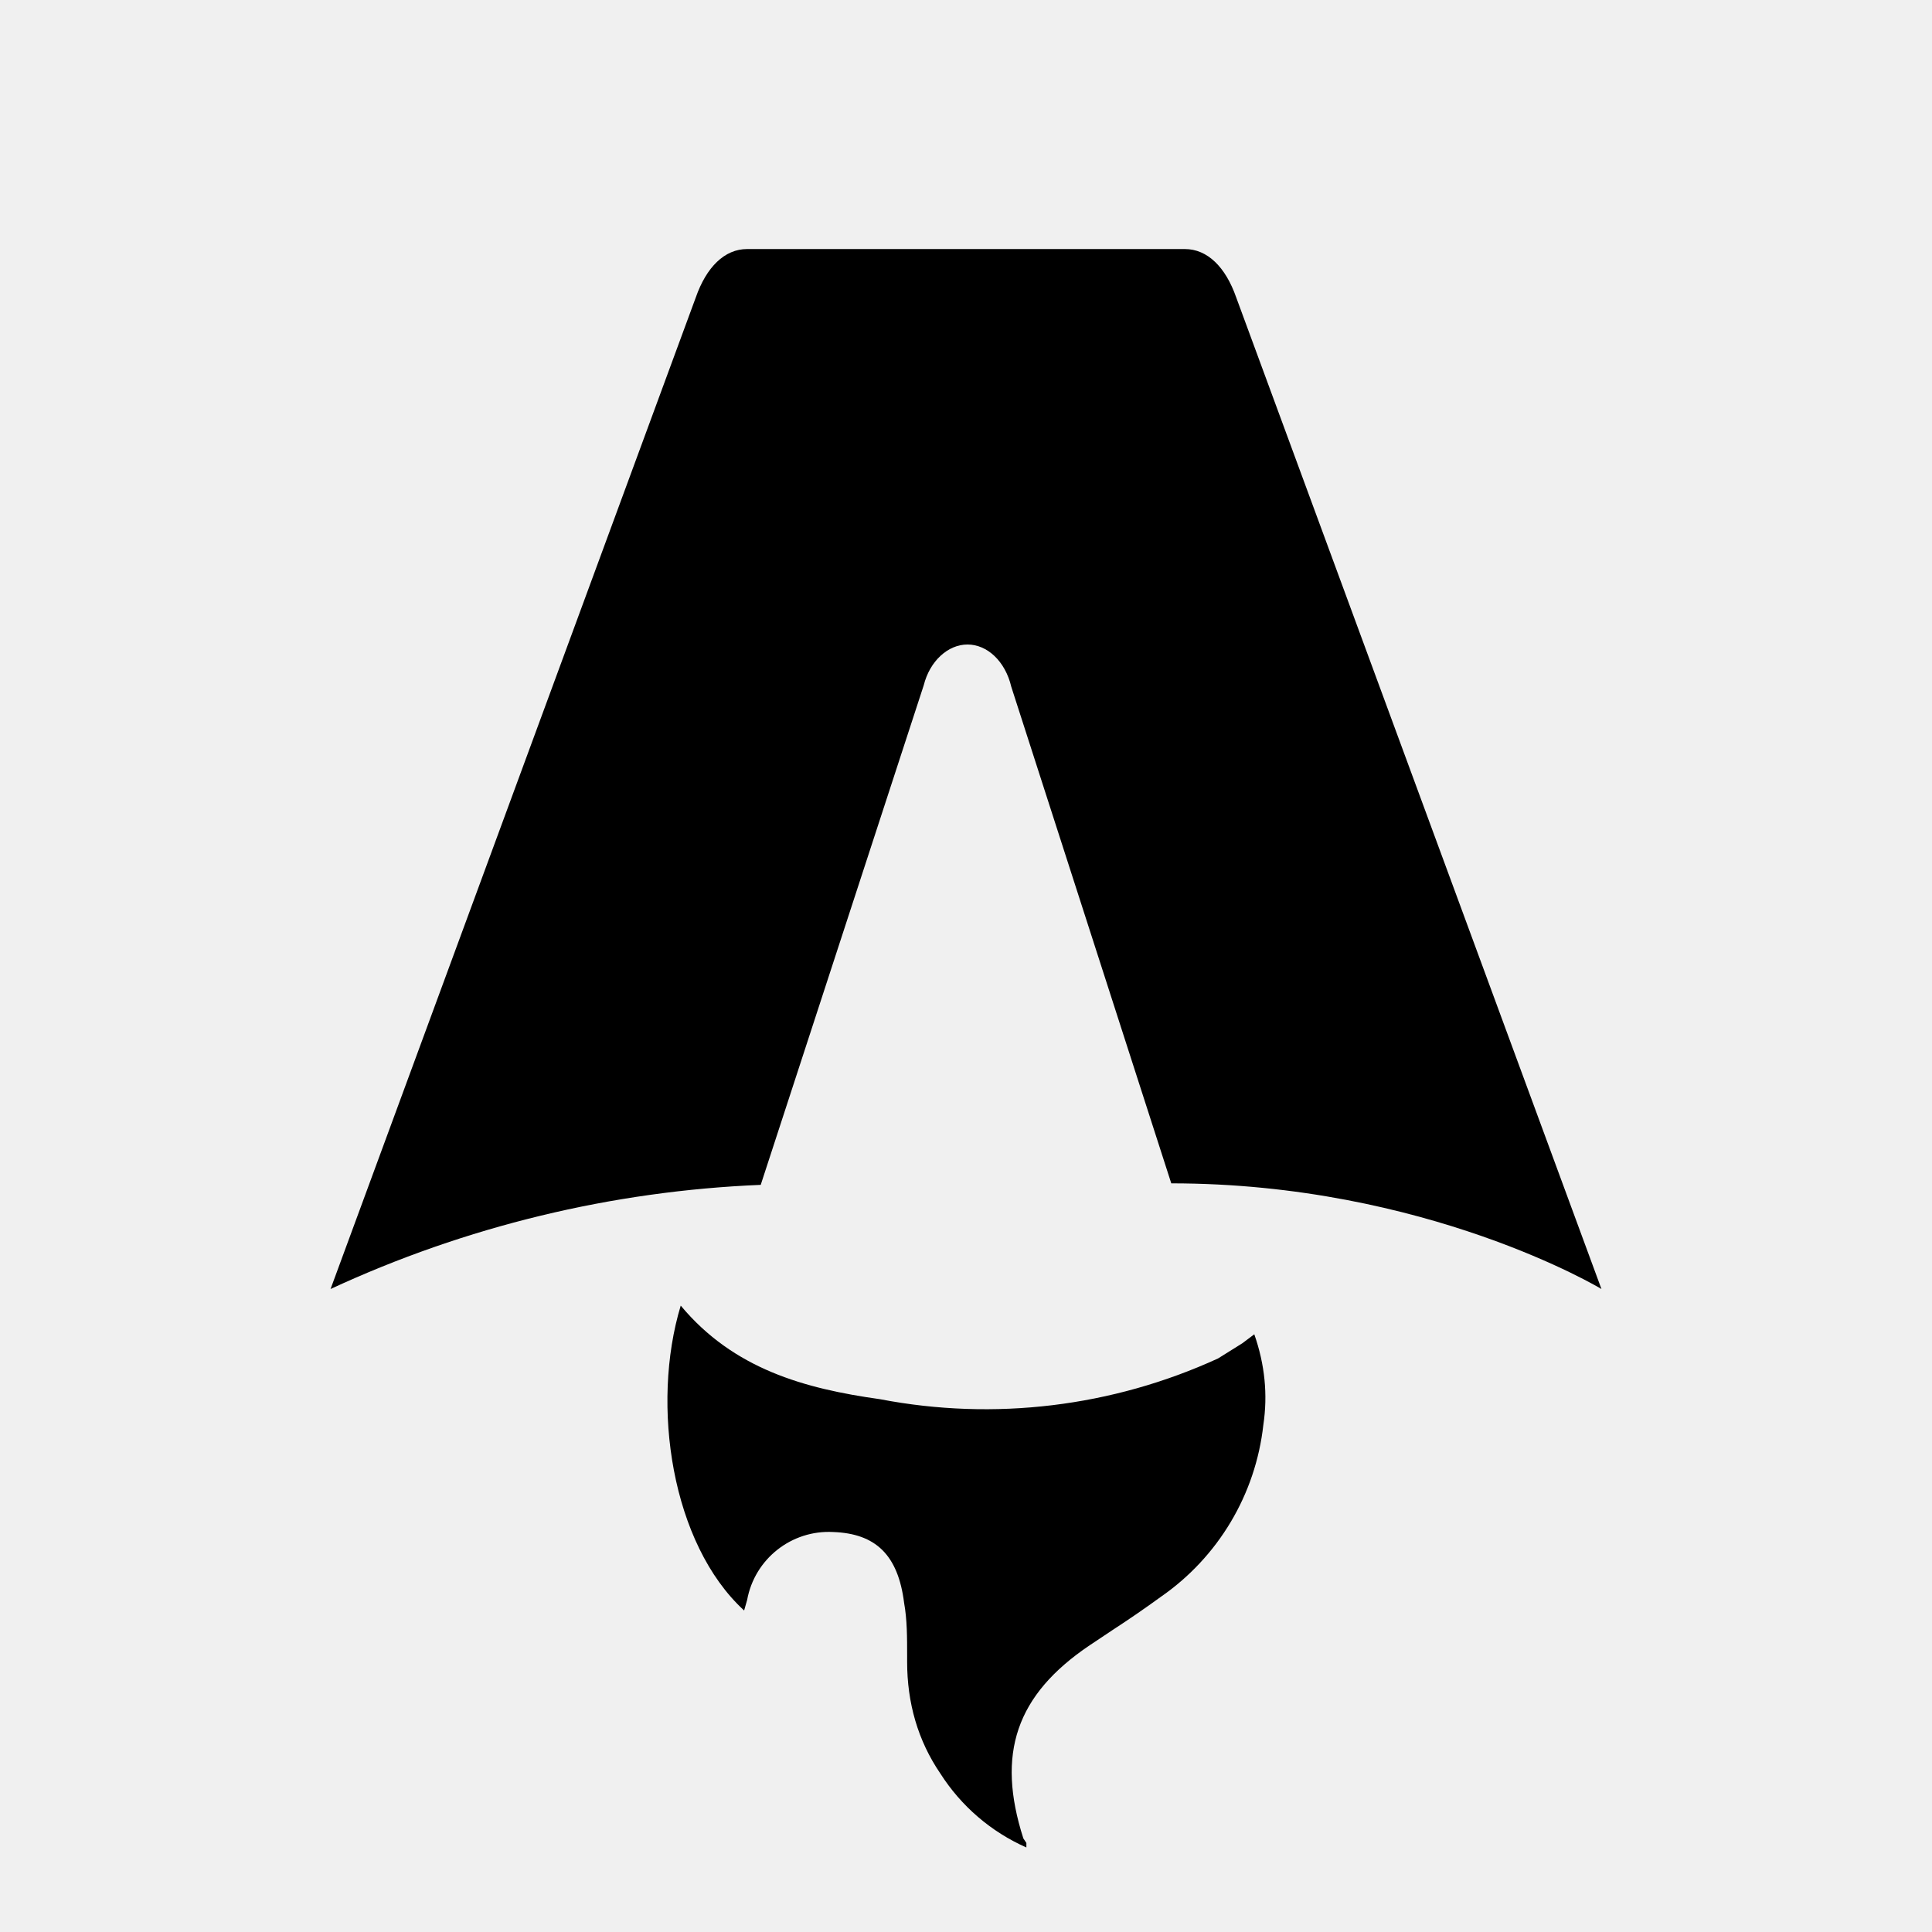
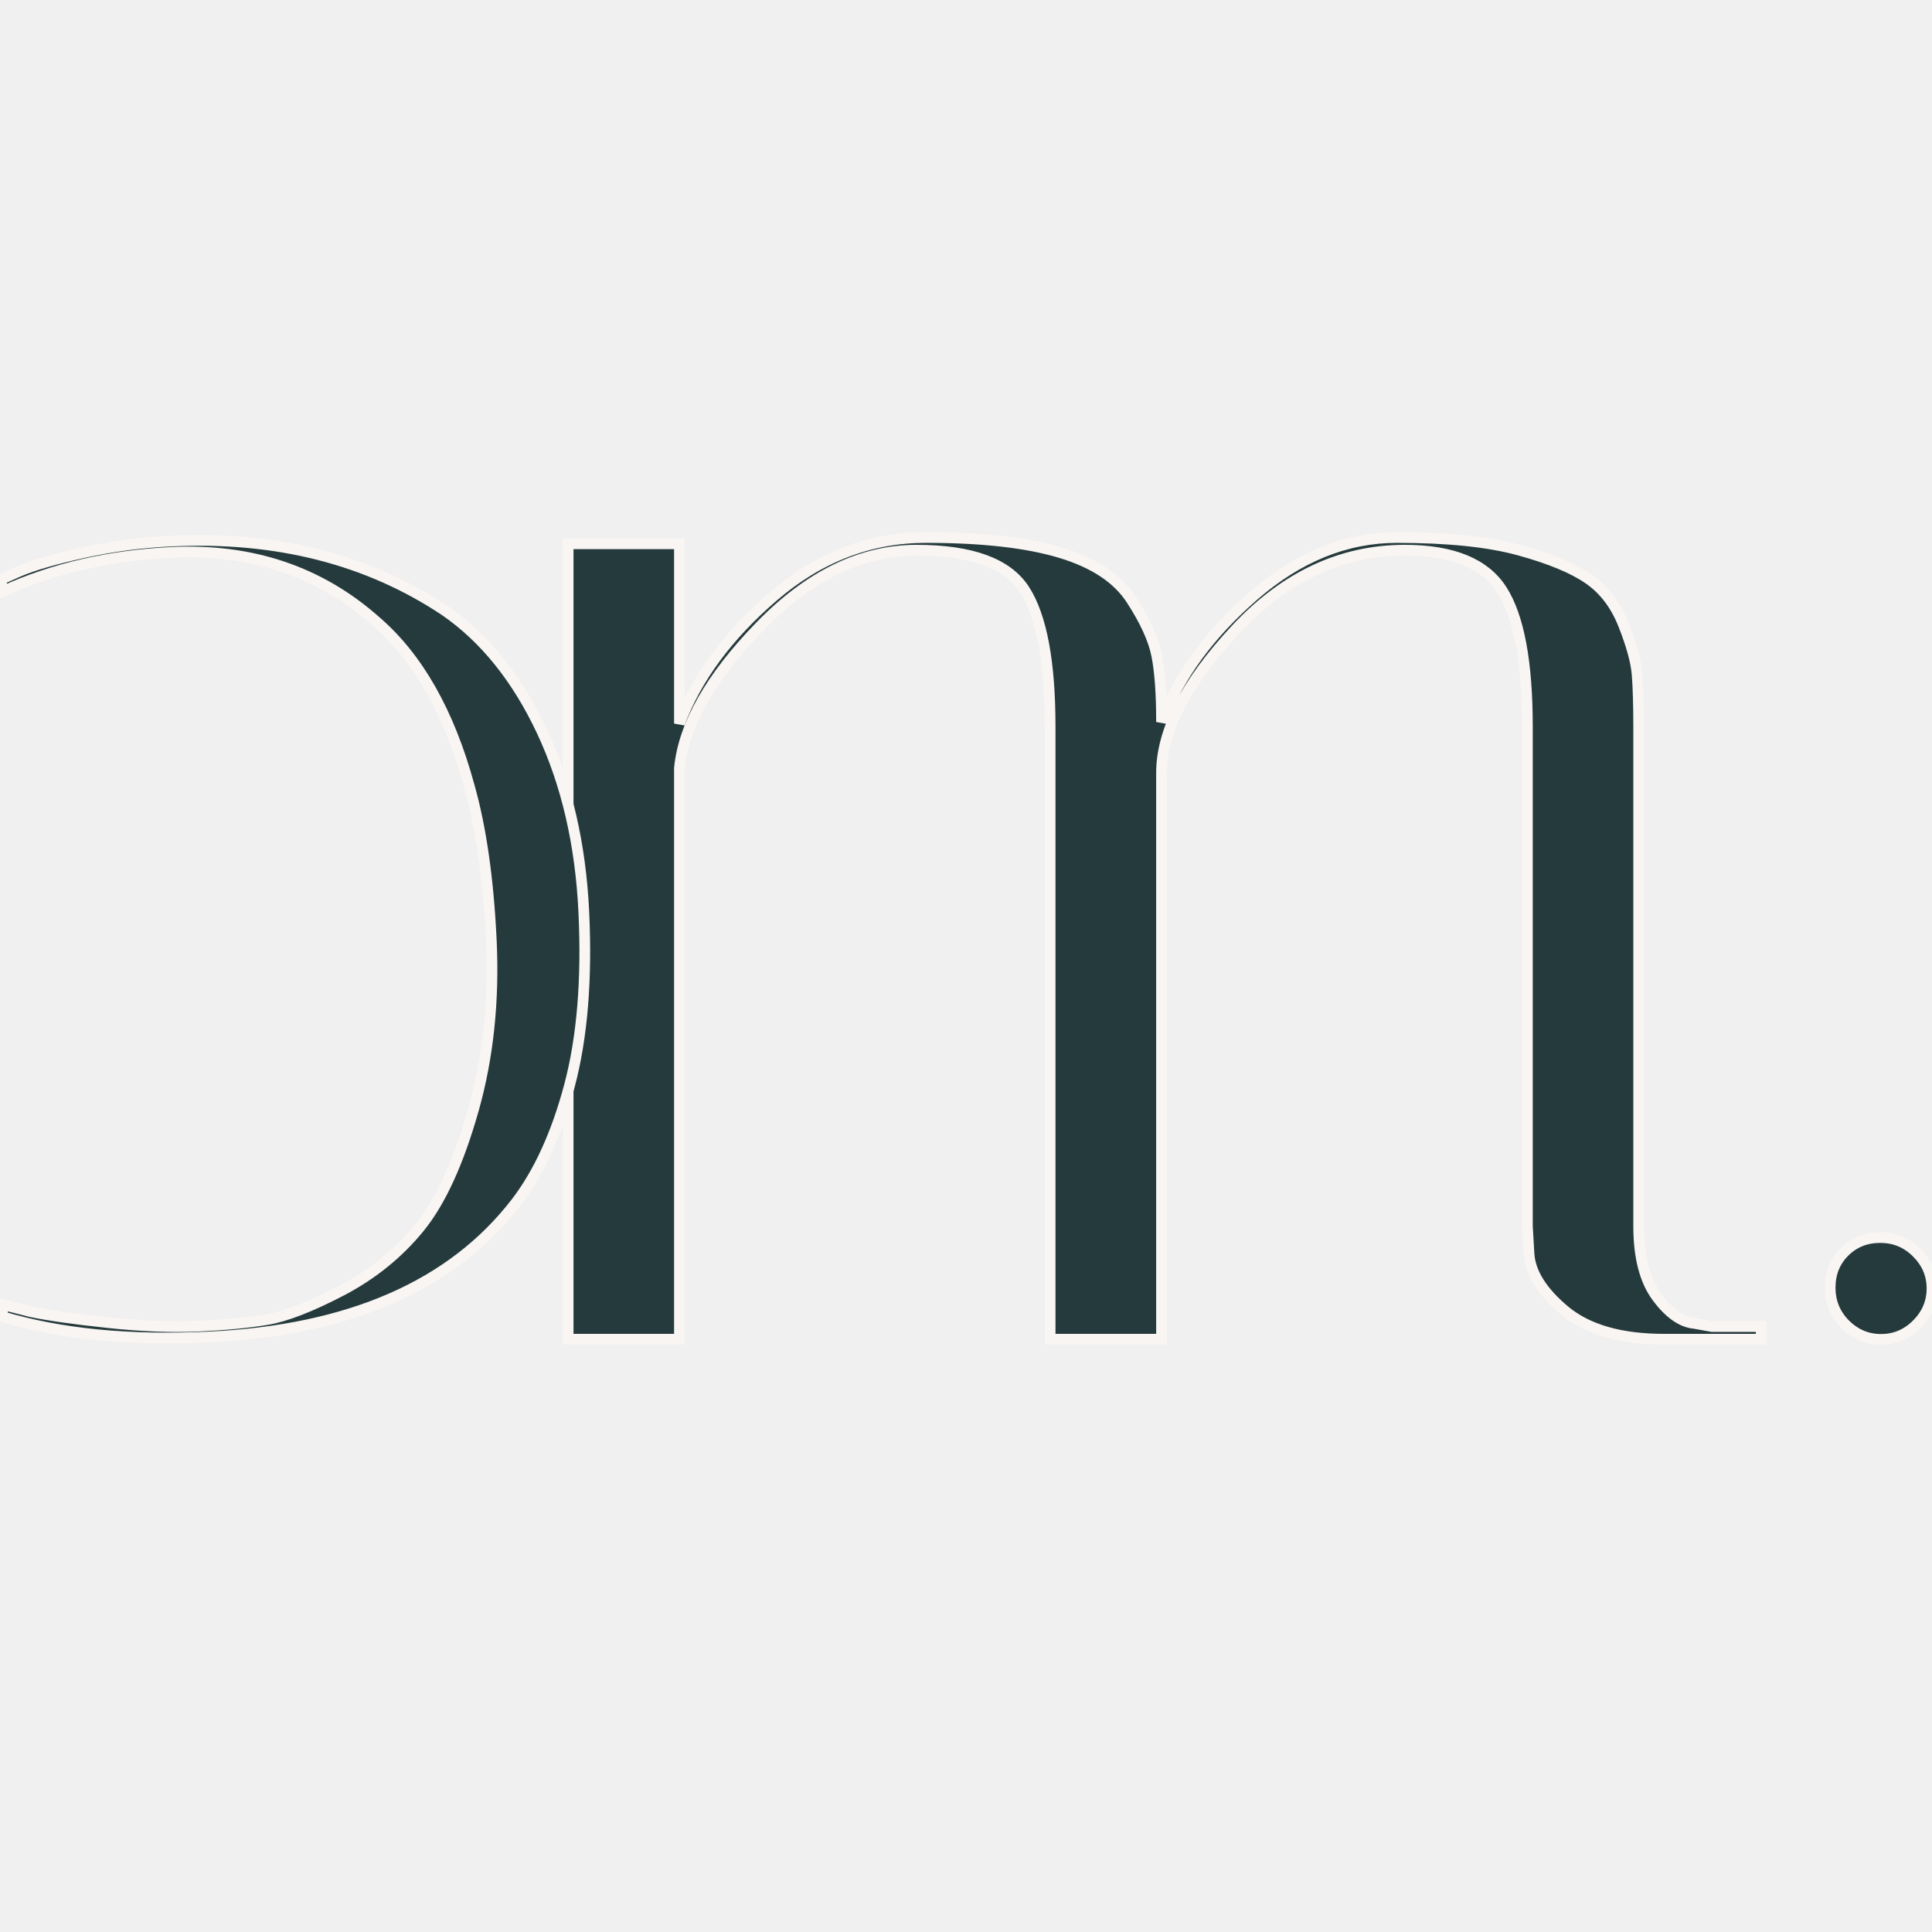
- <svg xmlns="http://www.w3.org/2000/svg" fill="none" viewBox="0 0 128 128">
-   <path d="M50.4 78.5a75.1 75.1 0 0 0-28.5 6.9l24.2-65.7c.7-2 1.9-3.2 3.4-3.2h29c1.5 0 2.7 1.2 3.4 3.2l24.2 65.7s-11.6-7-28.5-7L67 45.5c-.4-1.7-1.6-2.8-2.9-2.8-1.3 0-2.5 1.1-2.9 2.7L50.4 78.5Zm-1.1 28.2Zm-4.2-20.2c-2 6.6-.6 15.8 4.2 20.2a17.5 17.5 0 0 1 .2-.7 5.5 5.5 0 0 1 5.7-4.5c2.8.1 4.3 1.5 4.7 4.7.2 1.1.2 2.3.2 3.5v.4c0 2.7.7 5.2 2.2 7.4a13 13 0 0 0 5.7 4.9v-.3l-.2-.3c-1.8-5.6-.5-9.5 4.4-12.8l1.5-1a73 73 0 0 0 3.2-2.2 16 16 0 0 0 6.8-11.4c.3-2 .1-4-.6-6l-.8.6-1.6 1a37 37 0 0 1-22.4 2.7c-5-.7-9.7-2-13.2-6.2Z" />
-   <style>
-         path { fill: #000; }
-         @media (prefers-color-scheme: dark) {
-             path { fill: #FFF; }
-         }
-     </style>
+ <svg xmlns="http://www.w3.org/2000/svg" viewBox="0 0 180 180">
+   <g fill="#253a3c" stroke="#f9f5f3" stroke-width=".421">
+     <path d="M175.254 124.788c-1.284 0-2.4-.467-3.34-1.403-.936-.942-1.403-2.08-1.403-3.415 0-1.334.442-2.444 1.33-3.332.893-.892 2.005-1.339 3.34-1.339 1.333 0 2.47.472 3.405 1.413.94.936 1.414 2.046 1.414 3.33 0 1.285-.473 2.402-1.415 3.342-.934.937-2.045 1.403-3.33 1.403zm0 0" stroke-width="1" />
+     <path d="M142.303 67.716c0-6.025-.793-10.274-2.378-12.748-1.578-2.47-4.593-3.708-9.038-3.708-5.929 0-11.192 2.473-15.786 7.416-4.59 4.938-6.884 9.384-6.884 13.335v52.761H97.838V67.716c0-6.025-.794-10.274-2.377-12.748-1.578-2.47-4.938-3.708-10.076-3.708-5.136 0-9.999 2.373-14.593 7.113-4.596 4.744-7.093 9.141-7.49 13.197v53.202h-10.37V50.664h10.37v16.75c1.584-4.245 4.5-8.197 8.747-11.85 4.253-3.656 8.994-5.487 14.226-5.487 5.235 0 9.411.472 12.526 1.413 3.114.936 5.315 2.392 6.599 4.368 1.286 1.979 2.074 3.706 2.368 5.185.298 1.483.45 3.557.45 6.223 1.578-4.245 4.442-8.17 8.59-11.775 4.15-3.608 8.592-5.414 13.335-5.414 4.747 0 8.554.393 11.417 1.183 2.864.79 5.01 1.68 6.442 2.671 1.436.987 2.527 2.418 3.267 4.296.74 1.878 1.16 3.412 1.258 4.597.096 1.189.146 2.869.146 5.039v46.383c0 2.87.571 5.07 1.708 6.598 1.137 1.53 2.297 2.347 3.478 2.45l1.633.294h4.598v1.184h-9.039c-4.052 0-7.14-.885-9.27-2.66-2.124-1.781-3.235-3.561-3.33-5.342l-.148-2.524zm0 0" stroke-width="1" />
+     <path d="M19.494 124.562c13.116-.628 22.649-4.806 28.601-12.54 2.116-2.77 3.771-6.4 4.965-10.885 1.189-4.485 1.632-9.882 1.332-16.189-.302-6.312-1.605-11.924-3.91-16.838-2.312-4.919-5.32-8.659-9.025-11.22-7.187-4.788-15.689-6.95-25.505-6.481a48.344 48.344 0 0 0-8.17 1.08c-2.642.585-4.618 1.155-5.929 1.706L0 54.02l.363 1.04c4.676-2.122 9.891-3.321 15.64-3.596 7.431-.354 13.754 1.77 18.965 6.371 3.962 3.395 6.876 8.527 8.747 15.395 1.1 3.88 1.784 8.661 2.055 14.345.27 5.68-.286 10.957-1.67 15.838-1.383 4.88-3.051 8.53-5.008 10.942-1.962 2.41-4.379 4.37-7.254 5.88-2.88 1.502-5.19 2.403-6.937 2.7-1.743.293-3.858.497-6.346.615-2.493.119-5.329.012-8.505-.328-3.178-.338-5.582-.68-7.217-1.024l-2.455-.628-.261 1.07c5.42 1.641 11.879 2.28 19.377 1.923zm0 0" stroke-width="1" />
+   </g>
</svg>
